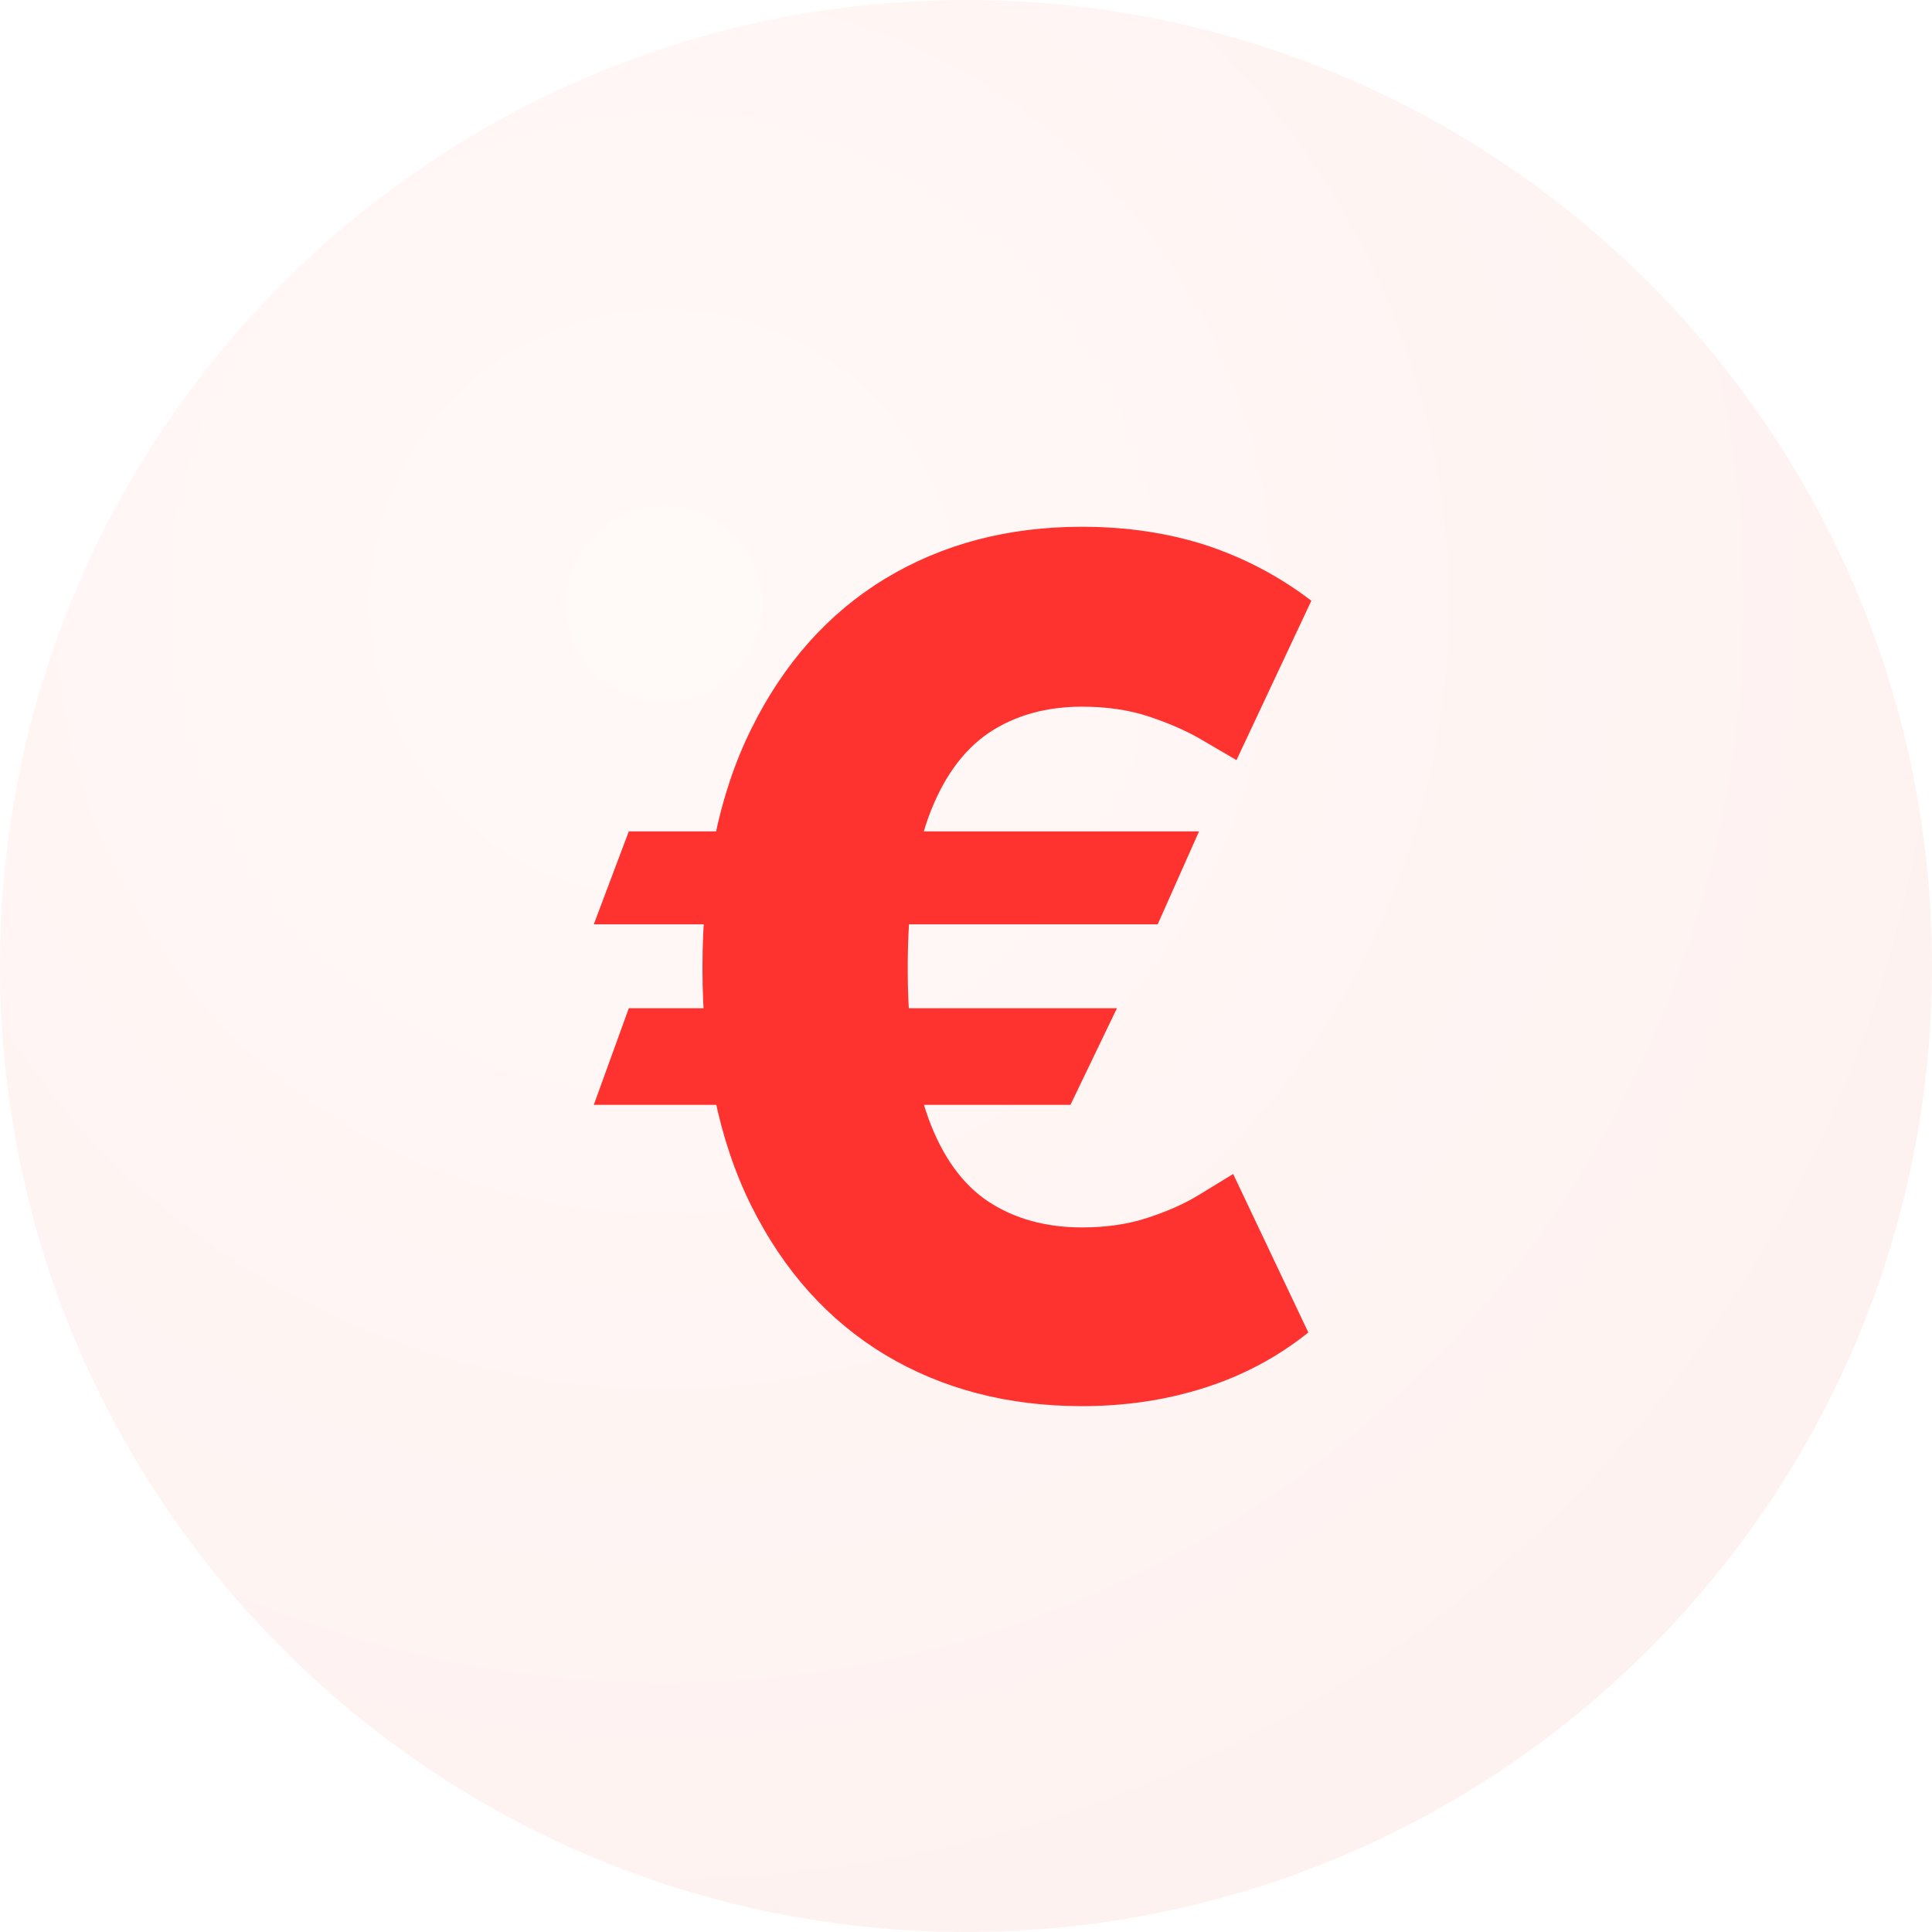
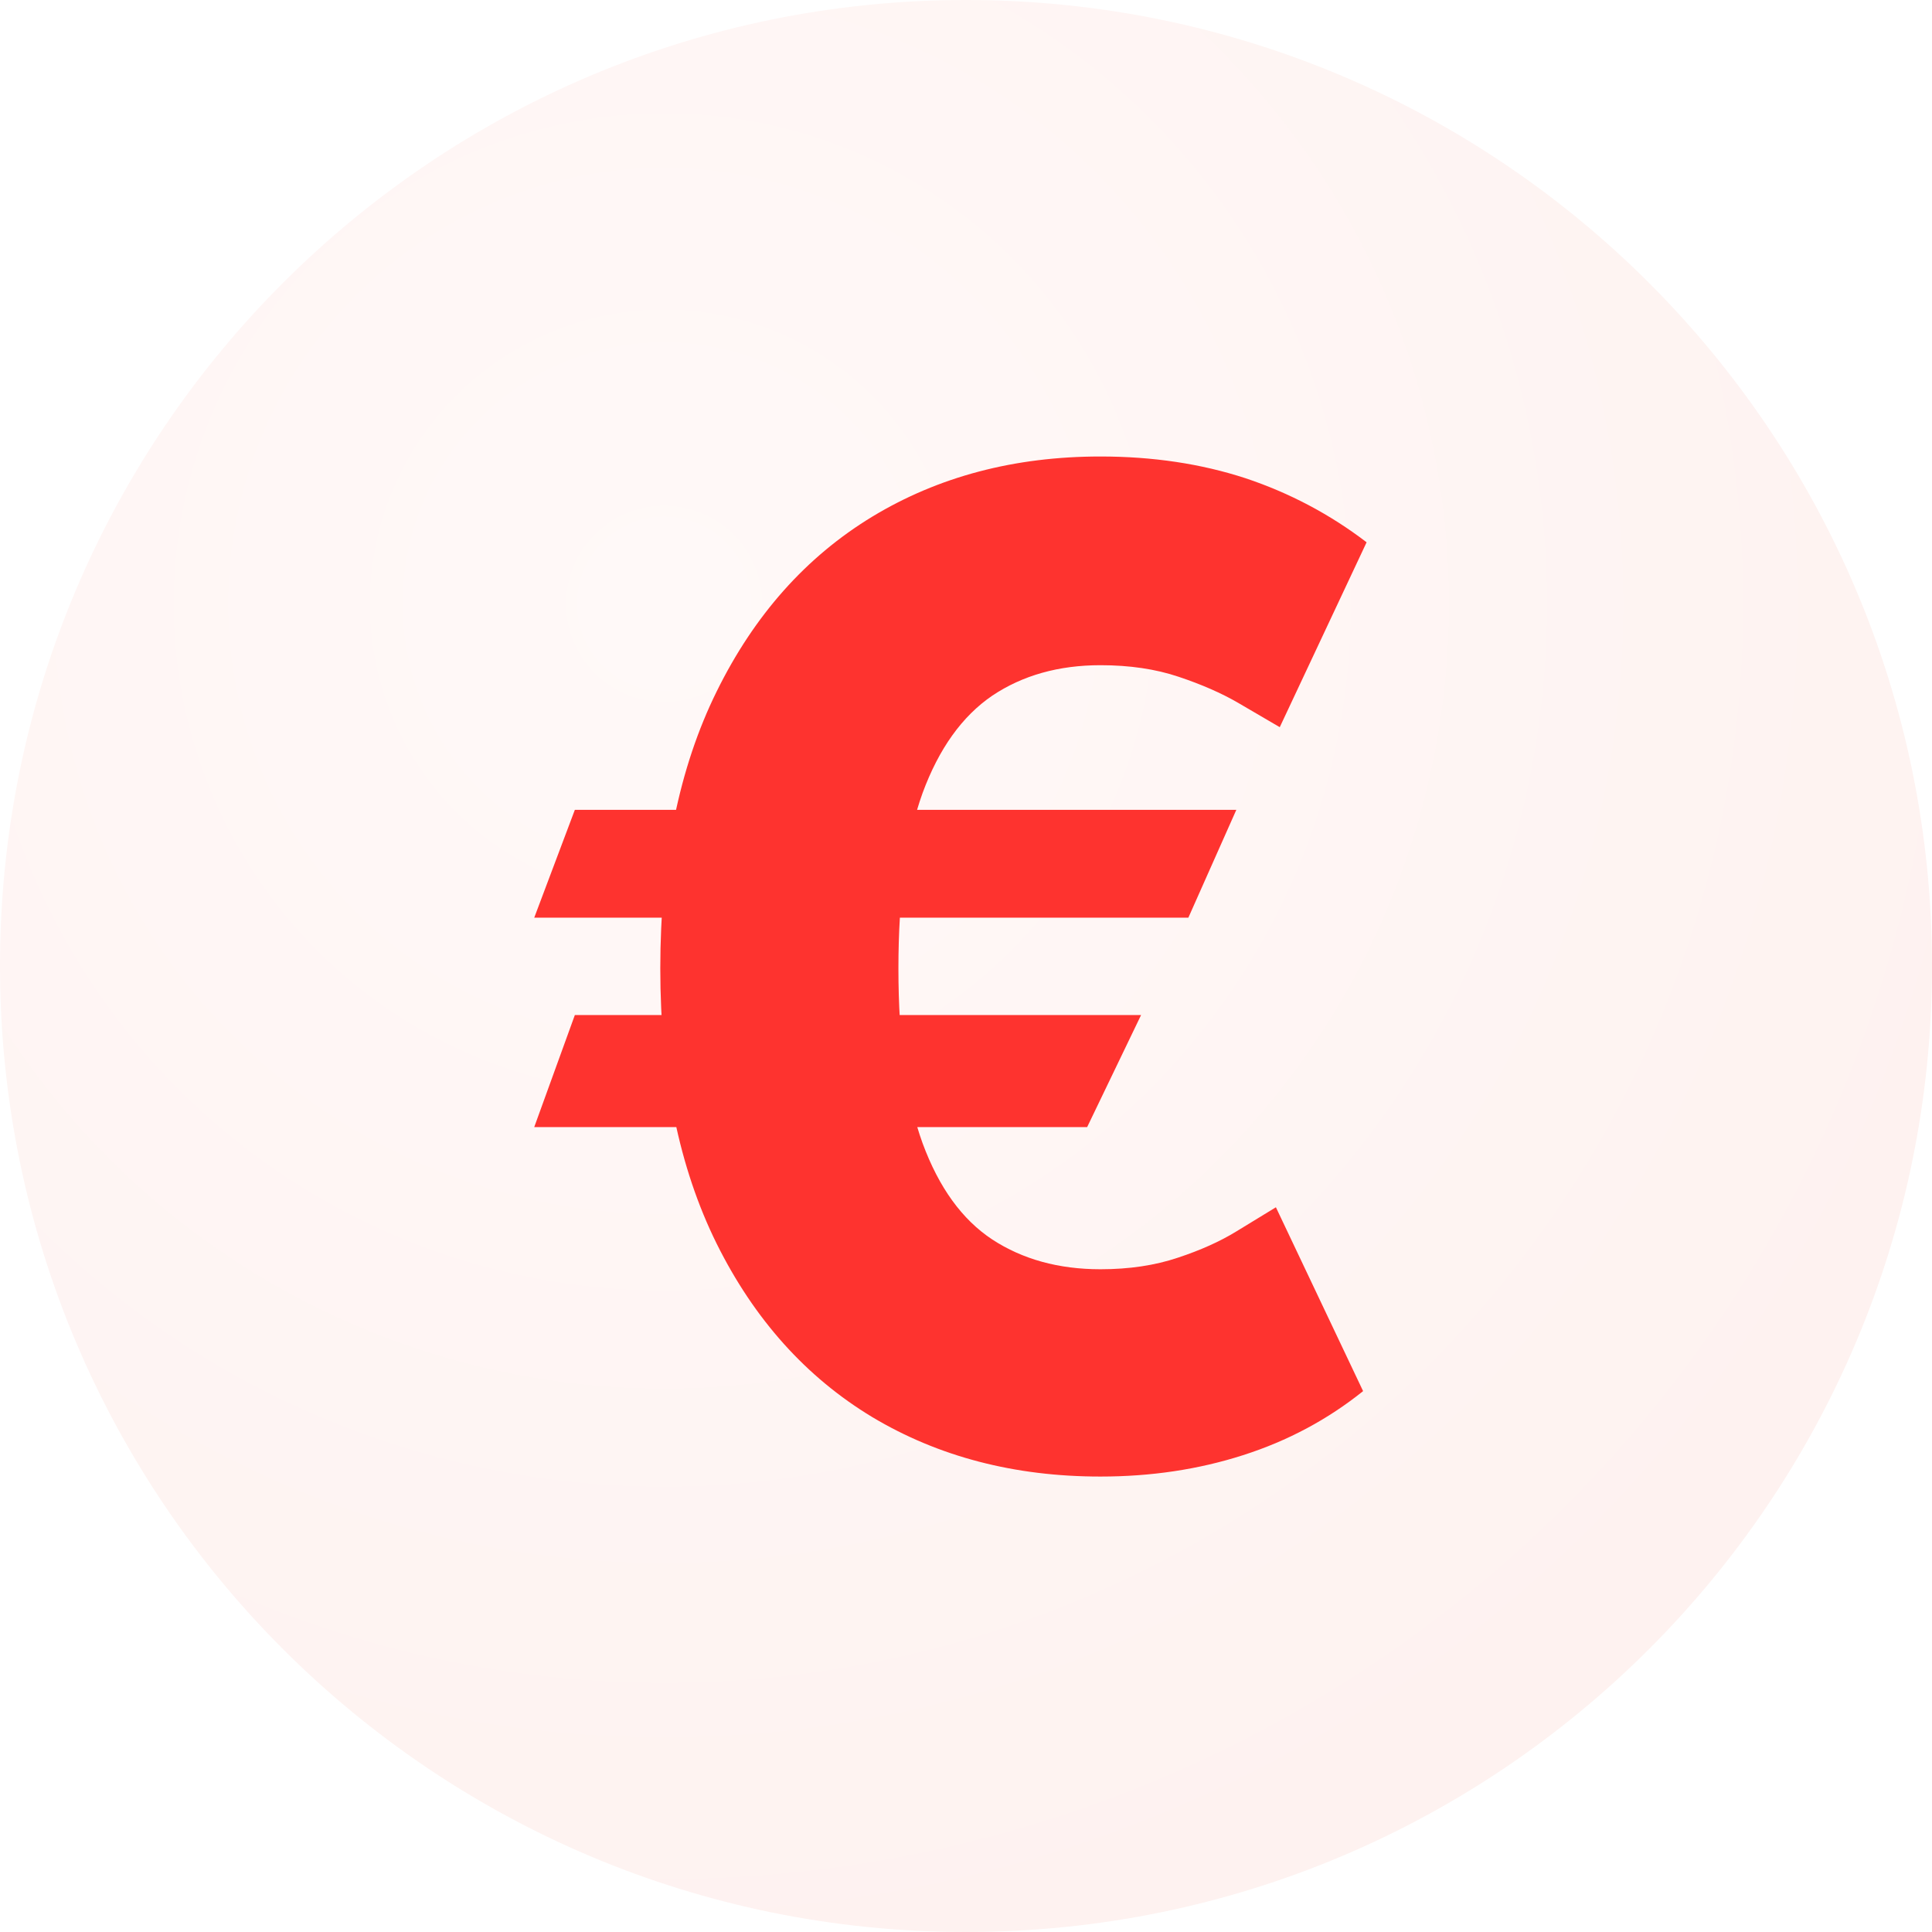
<svg xmlns="http://www.w3.org/2000/svg" viewBox="0 0 64 64" width="64" height="64">
  <defs>
    <radialGradient id="kit-blu-euro-rd1" gradientUnits="userSpaceOnUse" cx="22" cy="20" r="52">
      <stop offset="0" stop-color="#FFF9F8" />
      <stop offset="1" stop-color="#FEF1EF" />
    </radialGradient>
  </defs>
  <g id="kit-blu-euro">
    <circle cx="32" cy="32" r="32" fill="url(#kit-blu-euro-rd1)" id="cerchio" />
-     <g id="glifo" transform="translate(32 32)">
+     <g id="glifo" transform="translate(32 32) scale(1.16)">
      <path d="M7.72 -4.46 6.35 -1.38H-12.33L-11.17 -4.46ZM5 1.4 3.46 4.6H-12.33L-11.17 1.4ZM11.44 -12.1 8.96 -6.82Q8.5 -7.09 7.78 -7.51Q7.06 -7.93 6.07 -8.26Q5.09 -8.59 3.84 -8.59Q2.05 -8.59 0.75 -7.72Q-0.54 -6.84 -1.24 -4.94Q-1.93 -3.03 -1.93 0.07Q-1.93 3.16 -1.24 5.06Q-0.54 6.96 0.75 7.81Q2.05 8.66 3.84 8.66Q5.07 8.66 6.05 8.33Q7.02 8.01 7.72 7.58Q8.43 7.15 8.85 6.89L11.34 12.14Q9.82 13.36 7.91 13.97Q6.01 14.58 3.84 14.58Q0.16 14.58 -2.68 12.88Q-5.51 11.17 -7.12 7.93Q-8.73 4.68 -8.73 0.07Q-8.73 -4.58 -7.12 -7.84Q-5.51 -11.11 -2.68 -12.83Q0.16 -14.55 3.84 -14.55Q6.08 -14.55 7.98 -13.93Q9.87 -13.3 11.44 -12.1Z" fill="#FE332F" />
    </g>
  </g>
</svg>
